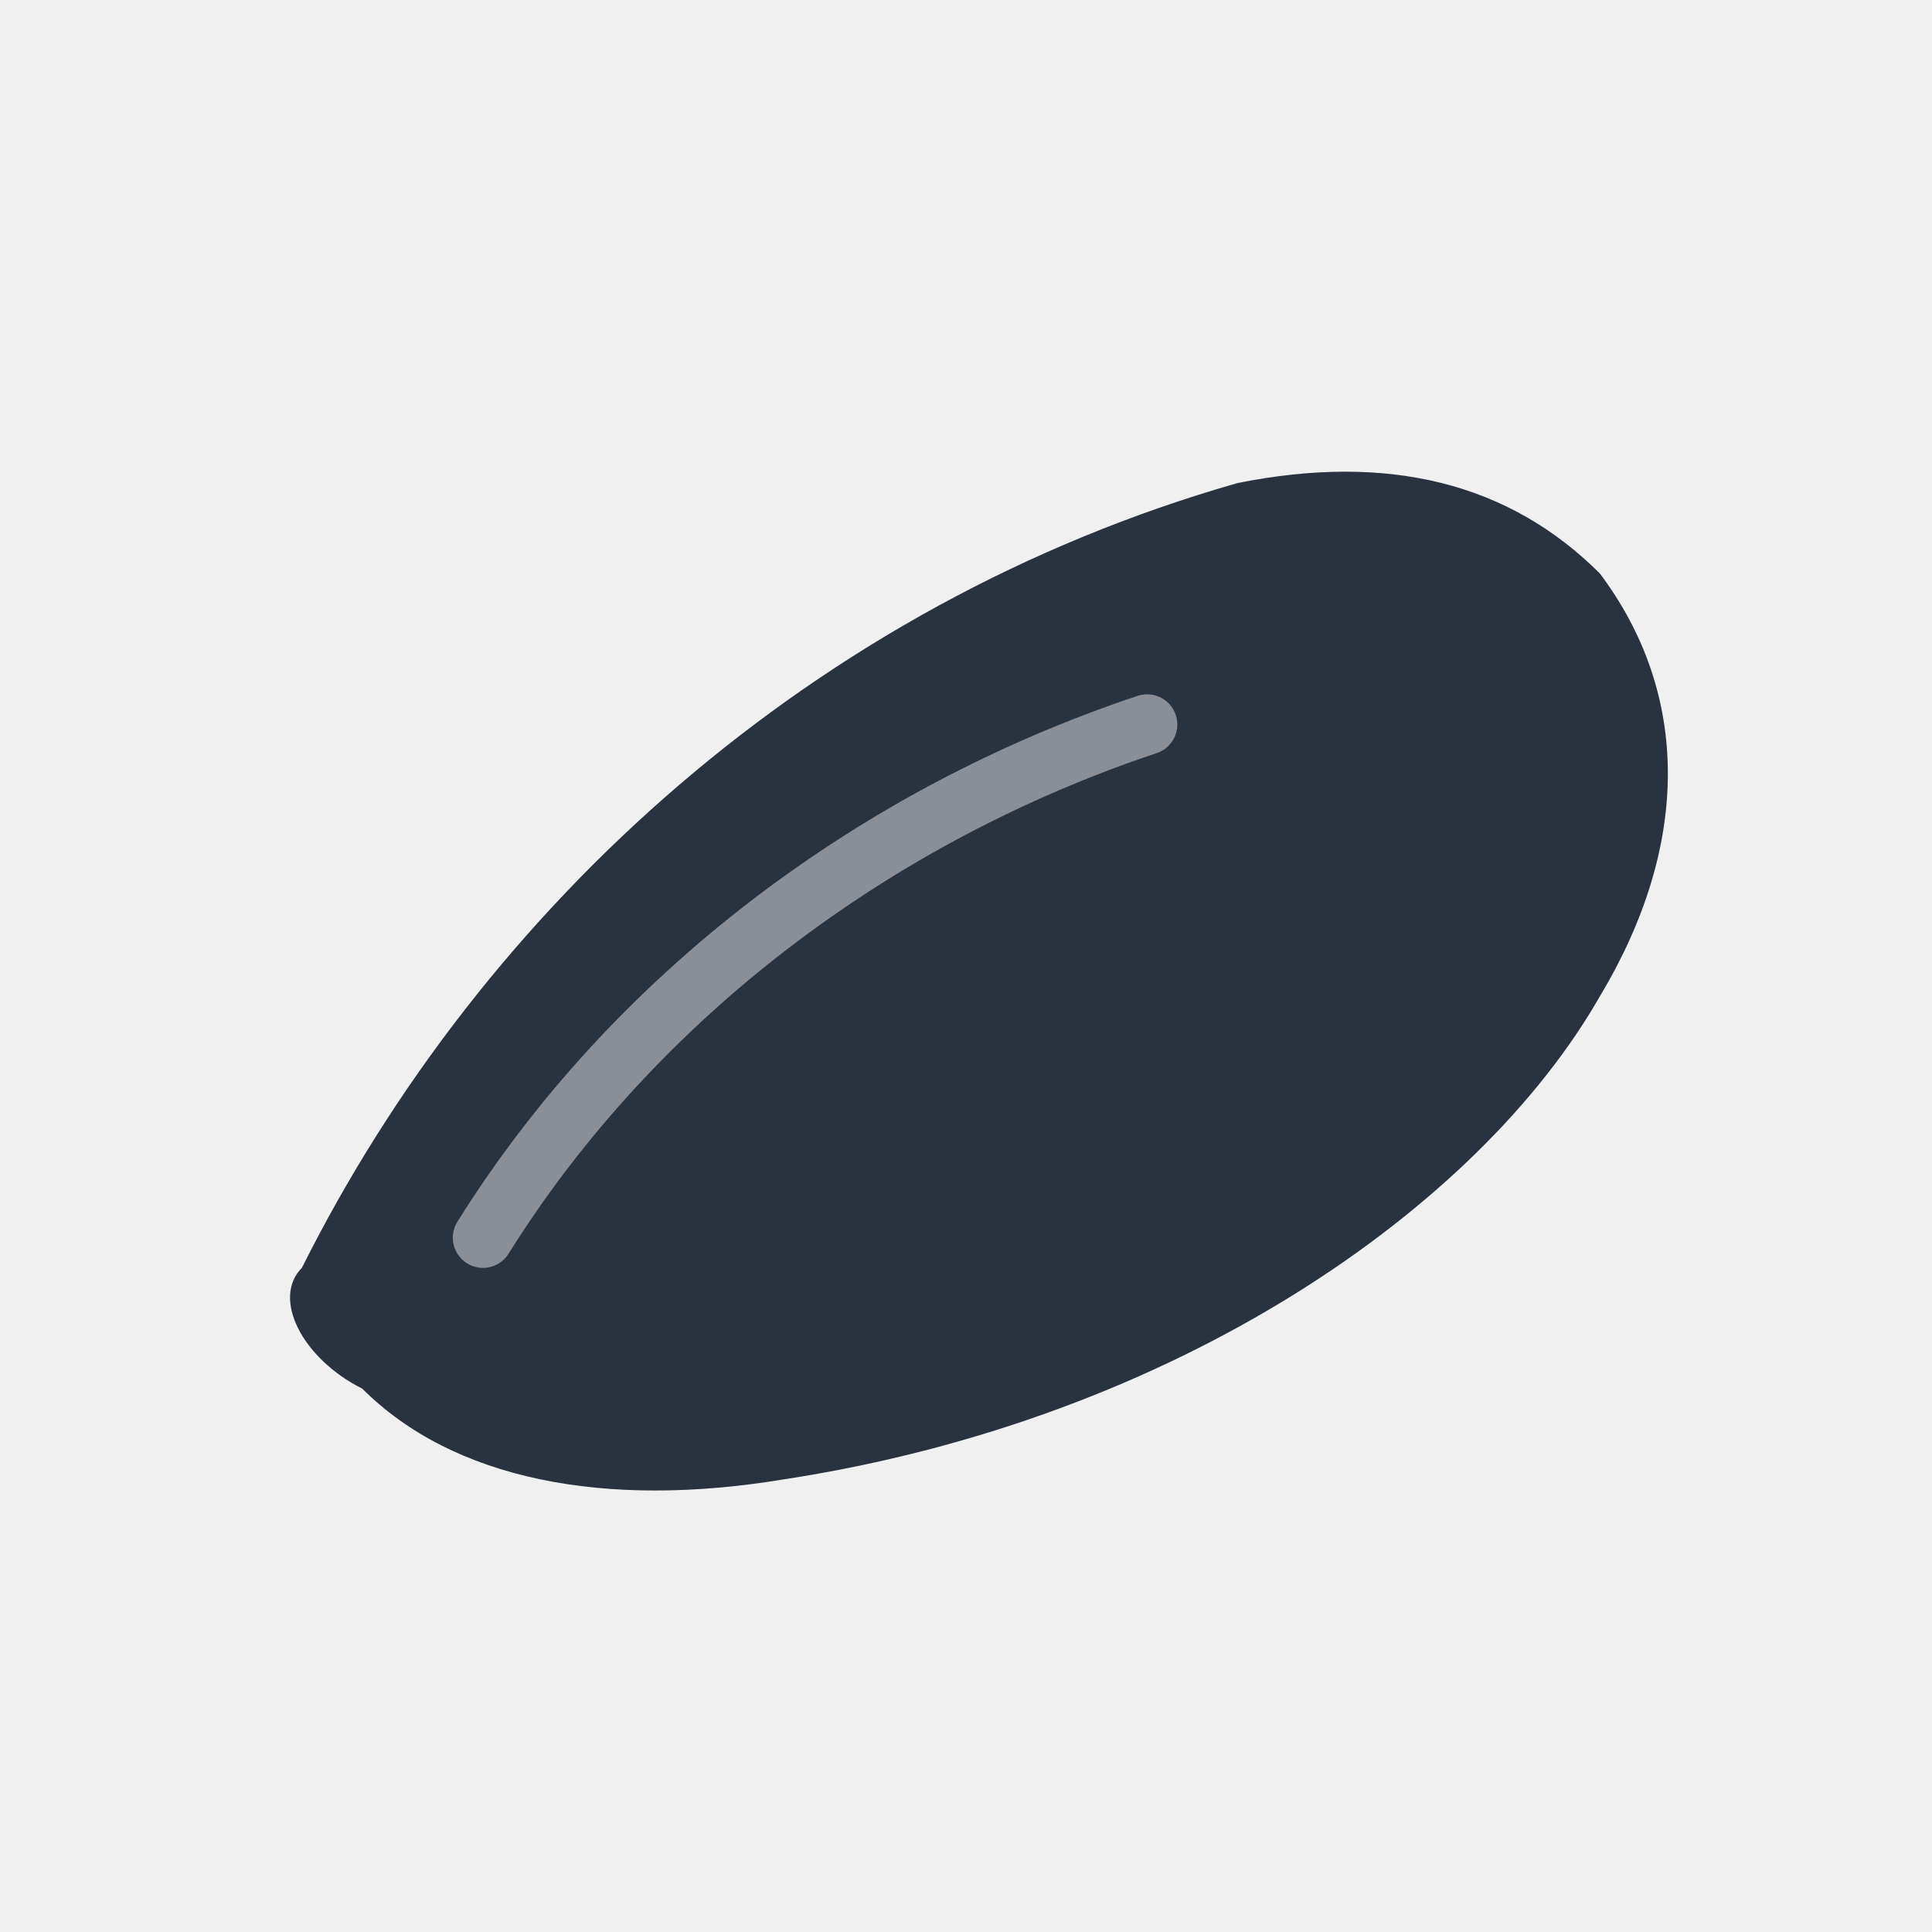
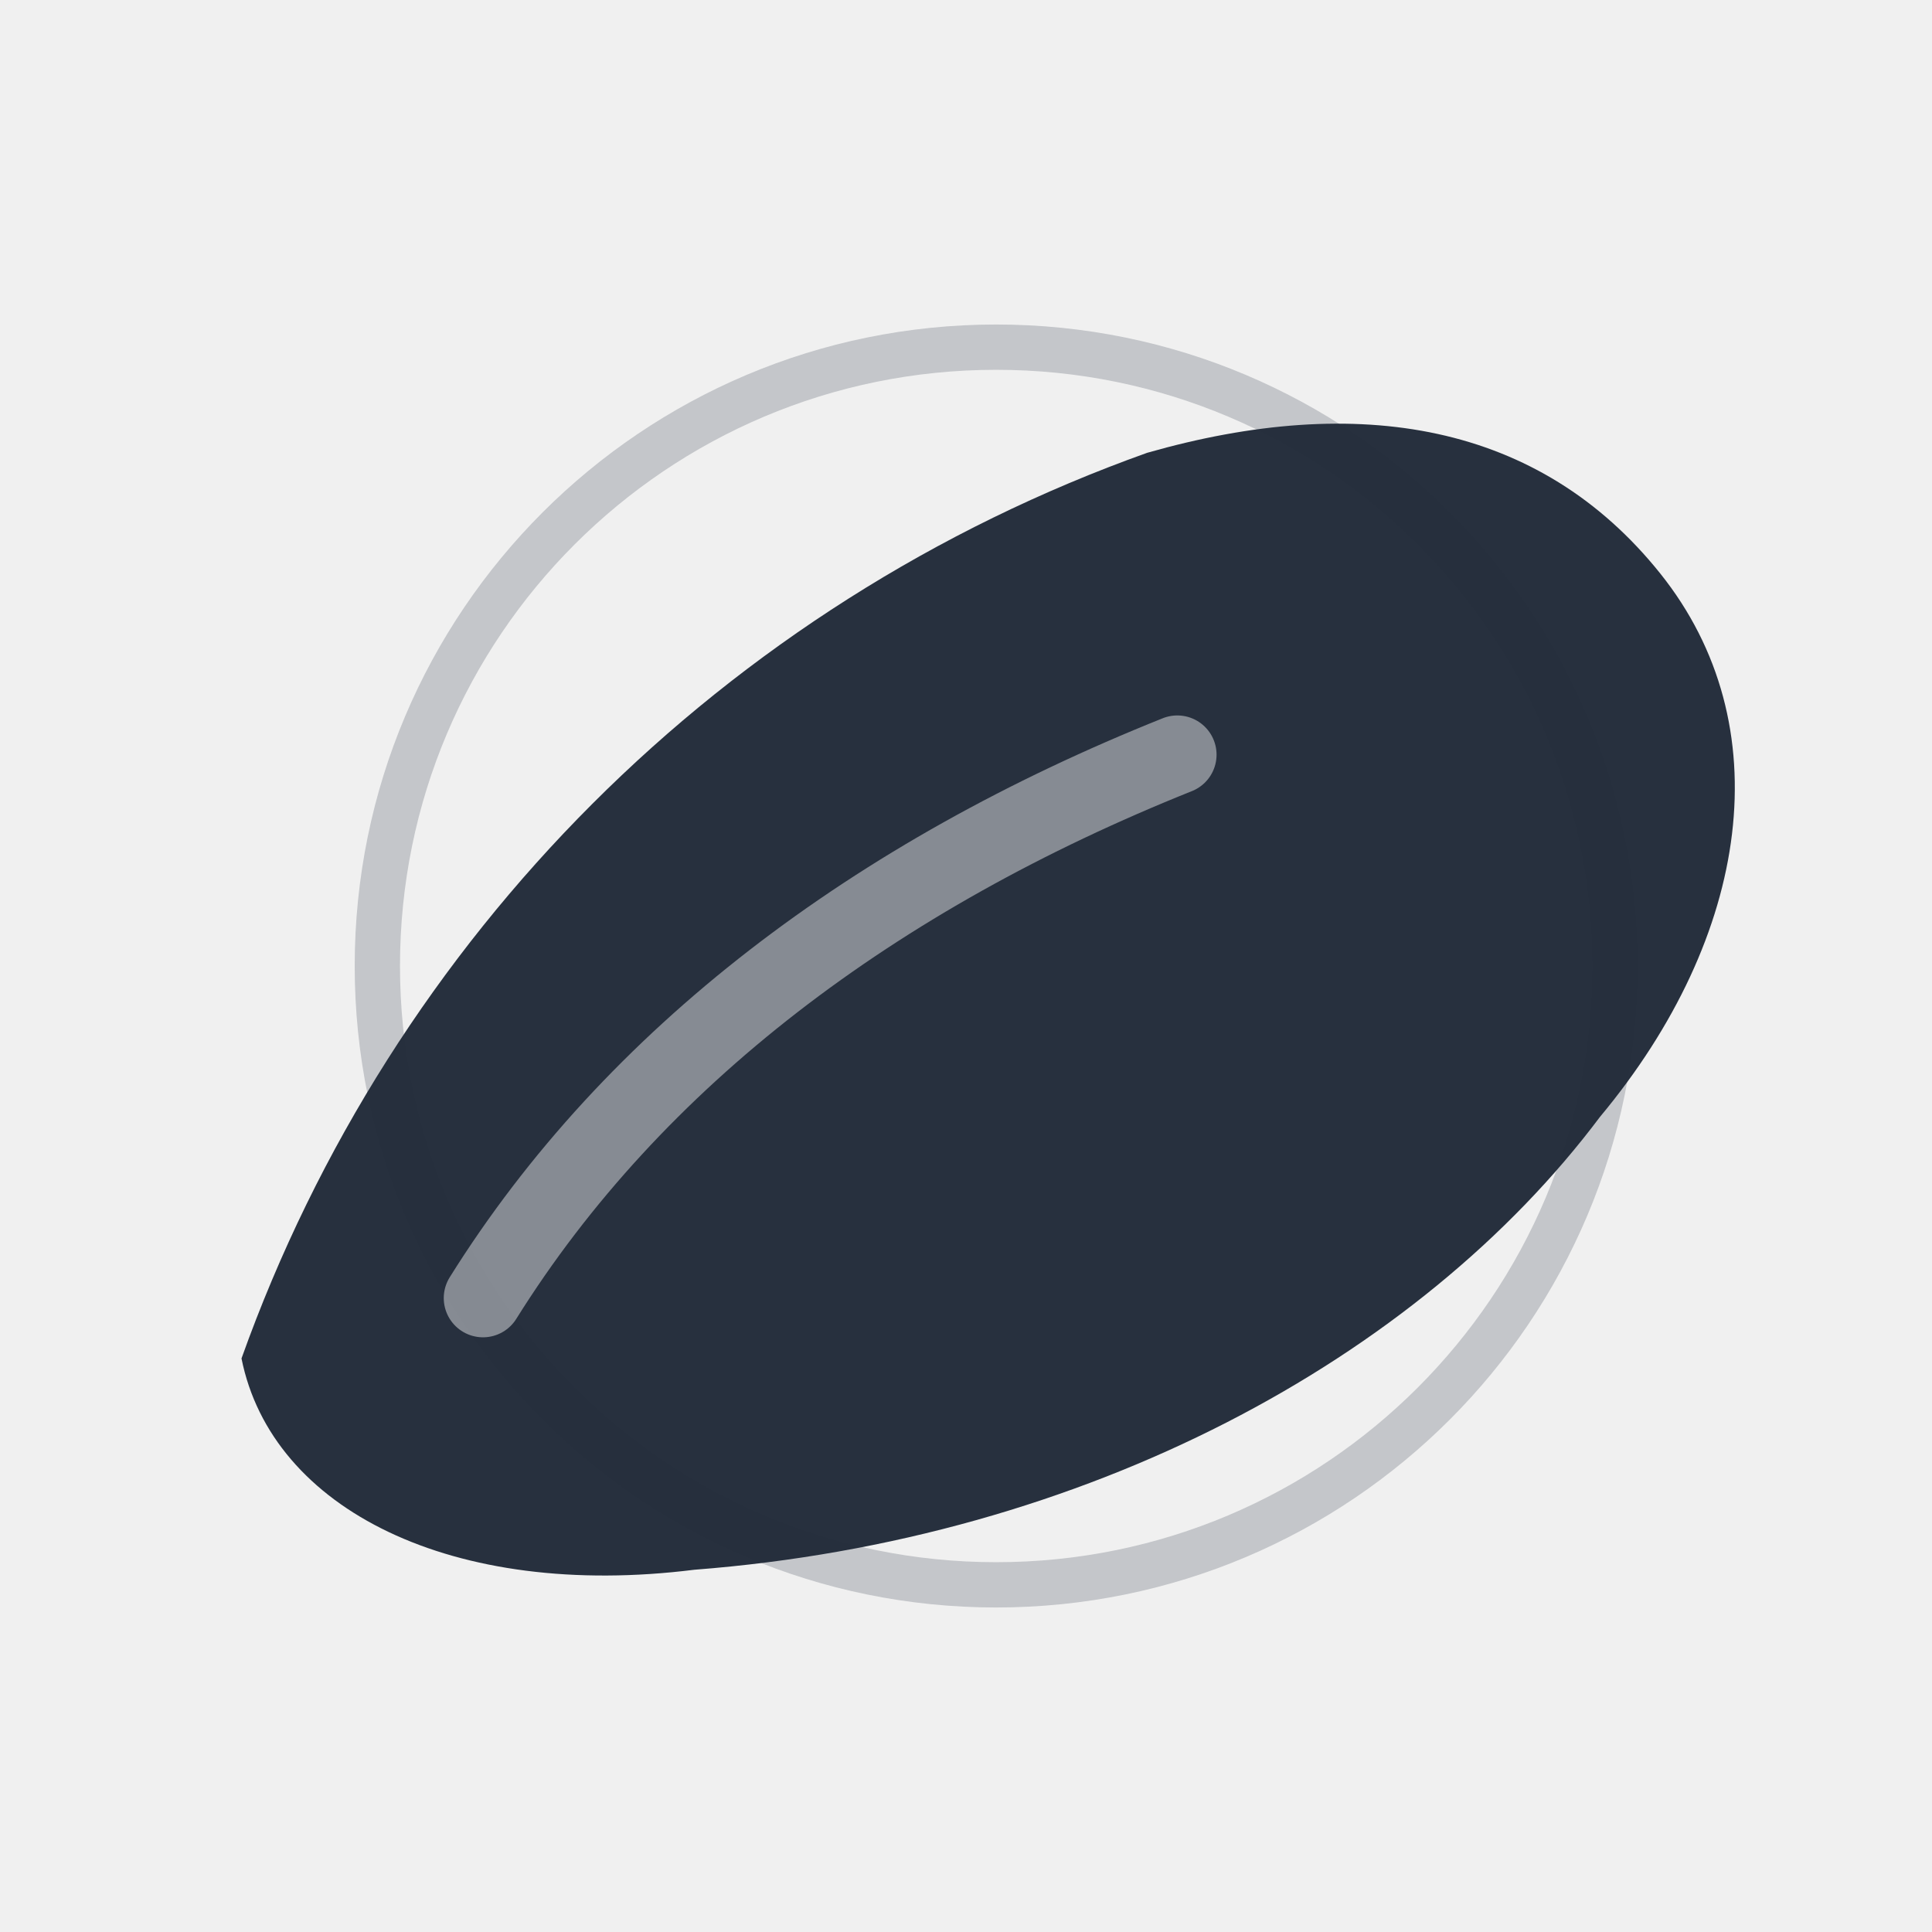
<svg xmlns="http://www.w3.org/2000/svg" width="64" height="64" viewBox="0 0 64 64" fill="none">
-   <path d="M10 42C16 30 27 20 41 16C46 15 50 16 53 19C56 23 56 28 53 33C49 40 39 47 26 49C20 50 15 49 12 46C10 45 9 43 10 42Z" fill="#1F2937" opacity="0.95" />
-   <path d="M16 41C21 33 29 27 38 24" stroke="white" stroke-opacity="0.45" stroke-width="2" stroke-linecap="round" />
+   <circle cx="33" cy="32" r="20.5" stroke="#374151" stroke-opacity="0.24" stroke-width="1.5" />
+   <path d="M8 45C13 31 24 20 38 15C45 13 51 14 55 19C59 24 58 31 53 37C47 45 36 51 23 52C15 53 9 50 8 45Z" fill="#1F2937" opacity="0.96" />
+   <path d="M16 43C21 35 29 29 39 25" stroke="white" stroke-opacity="0.44" stroke-width="2.6" stroke-linecap="round" />
</svg>
